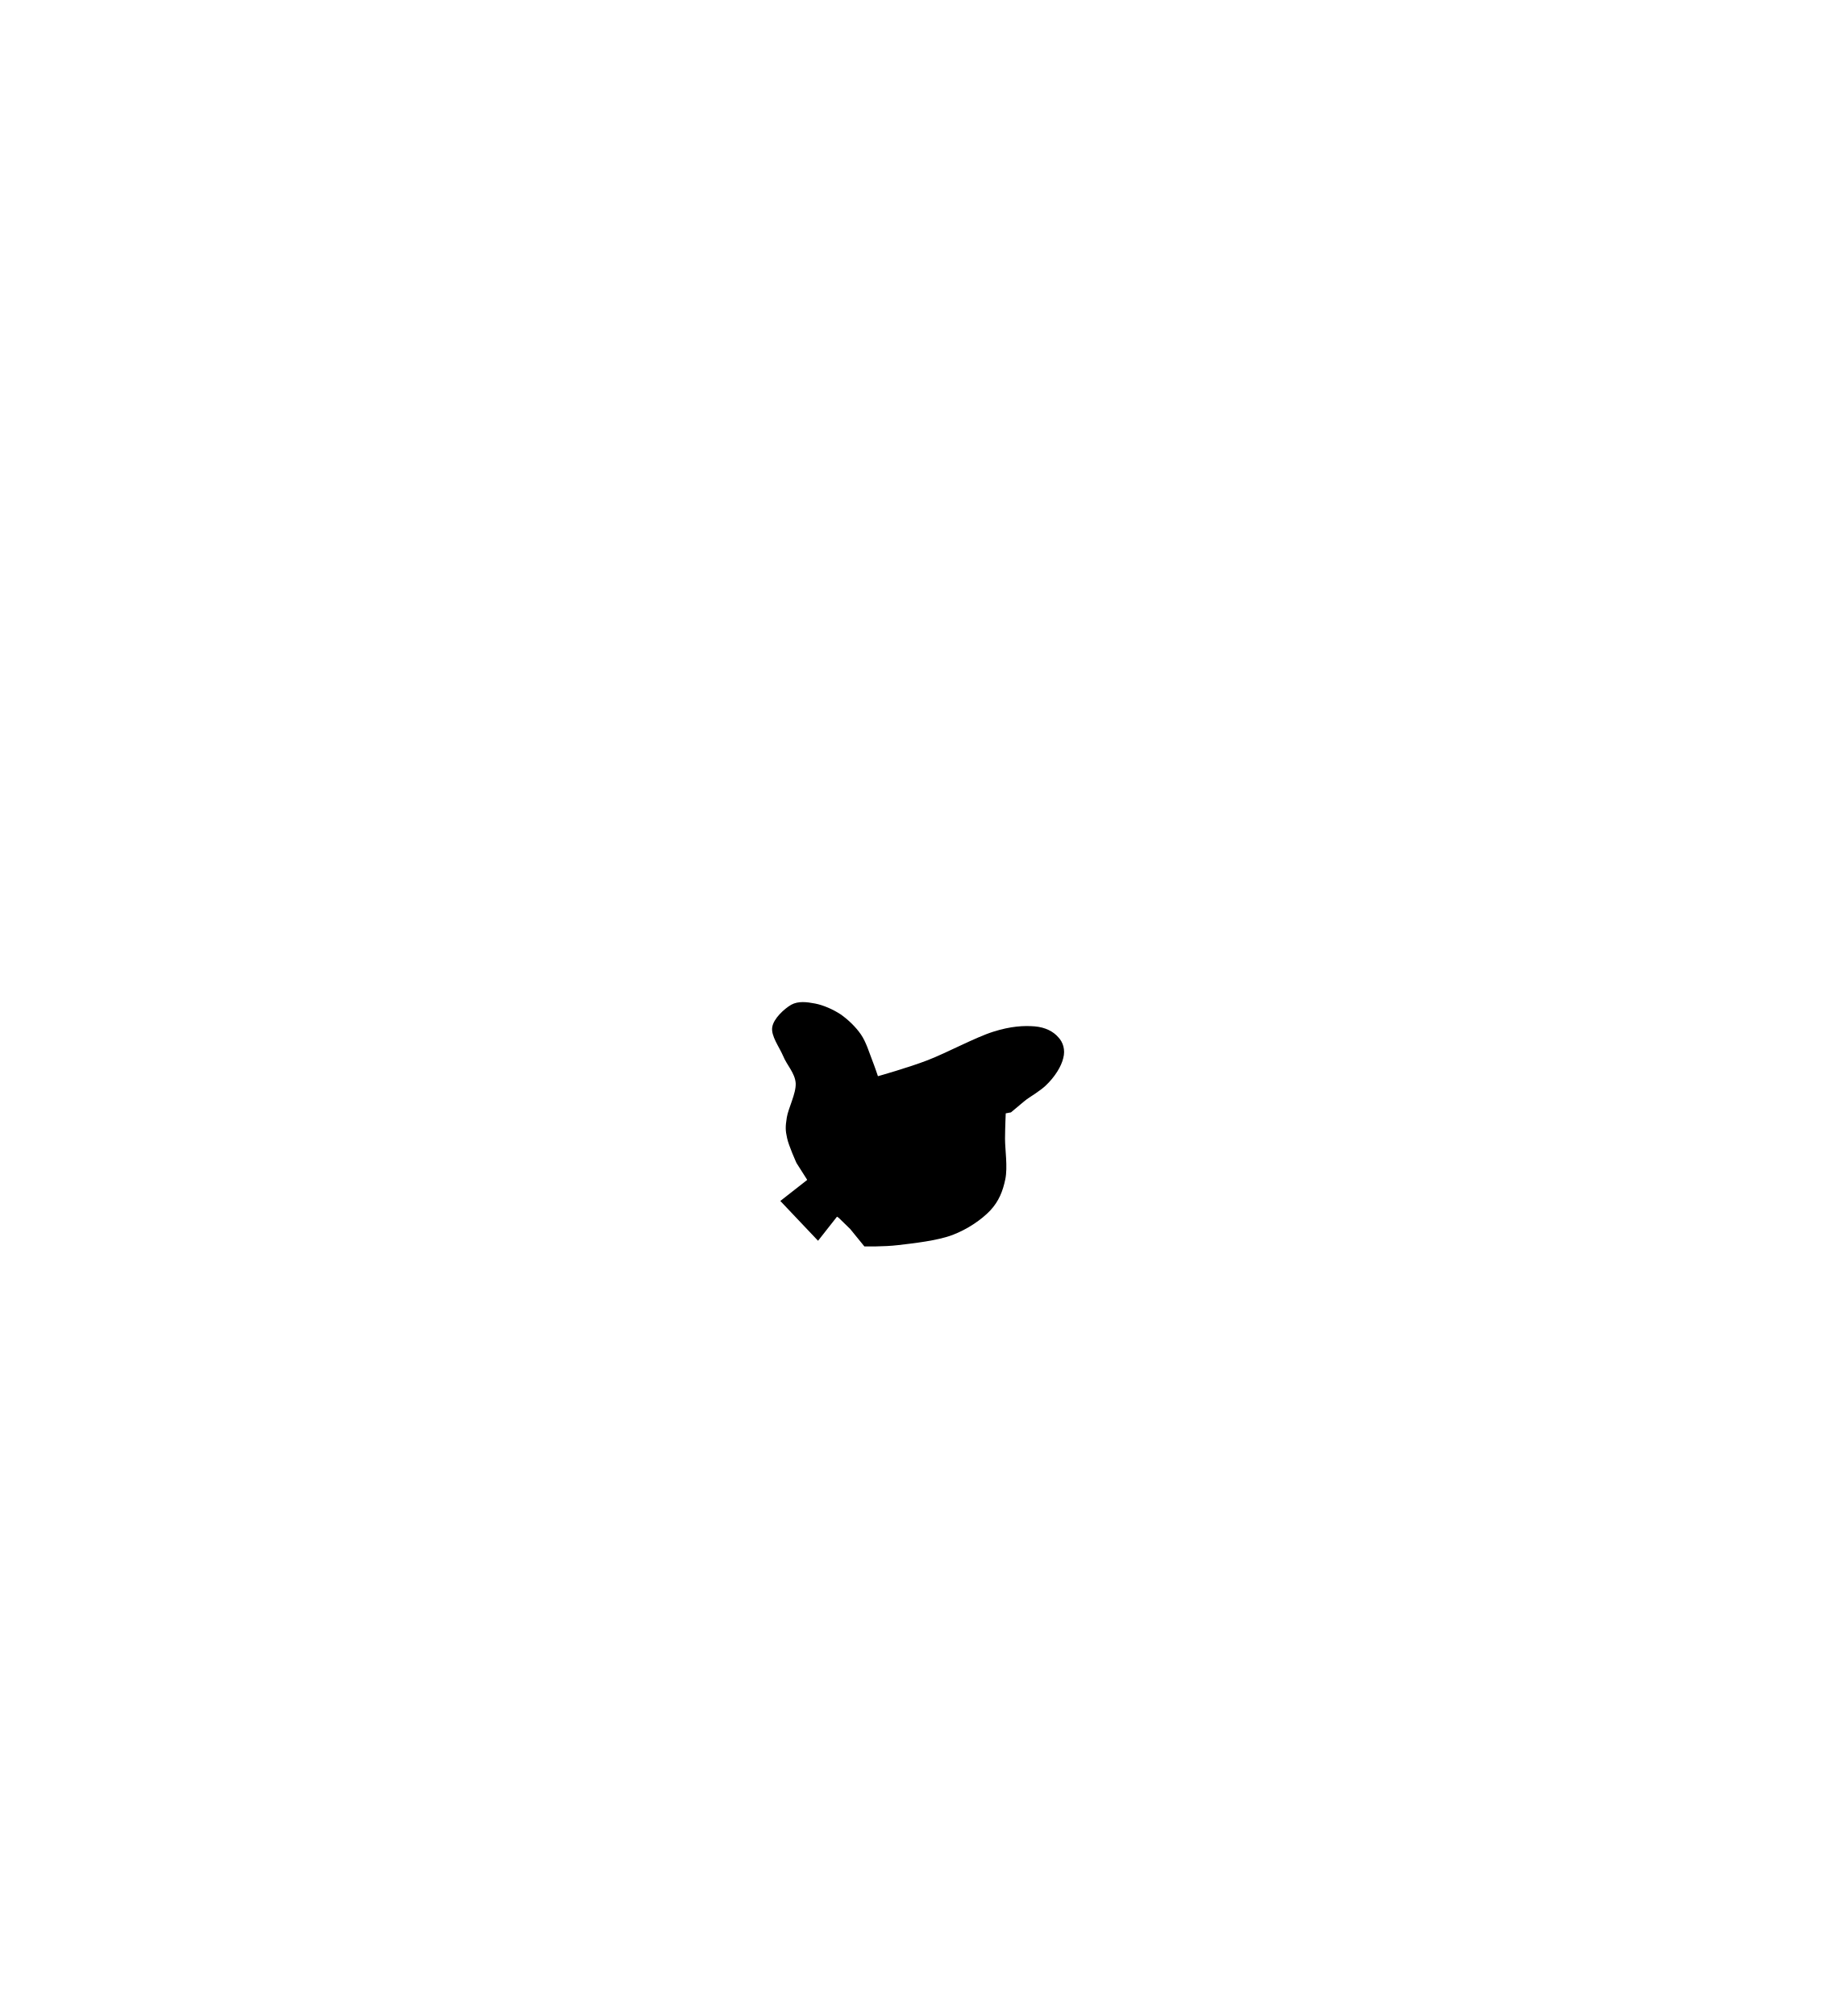
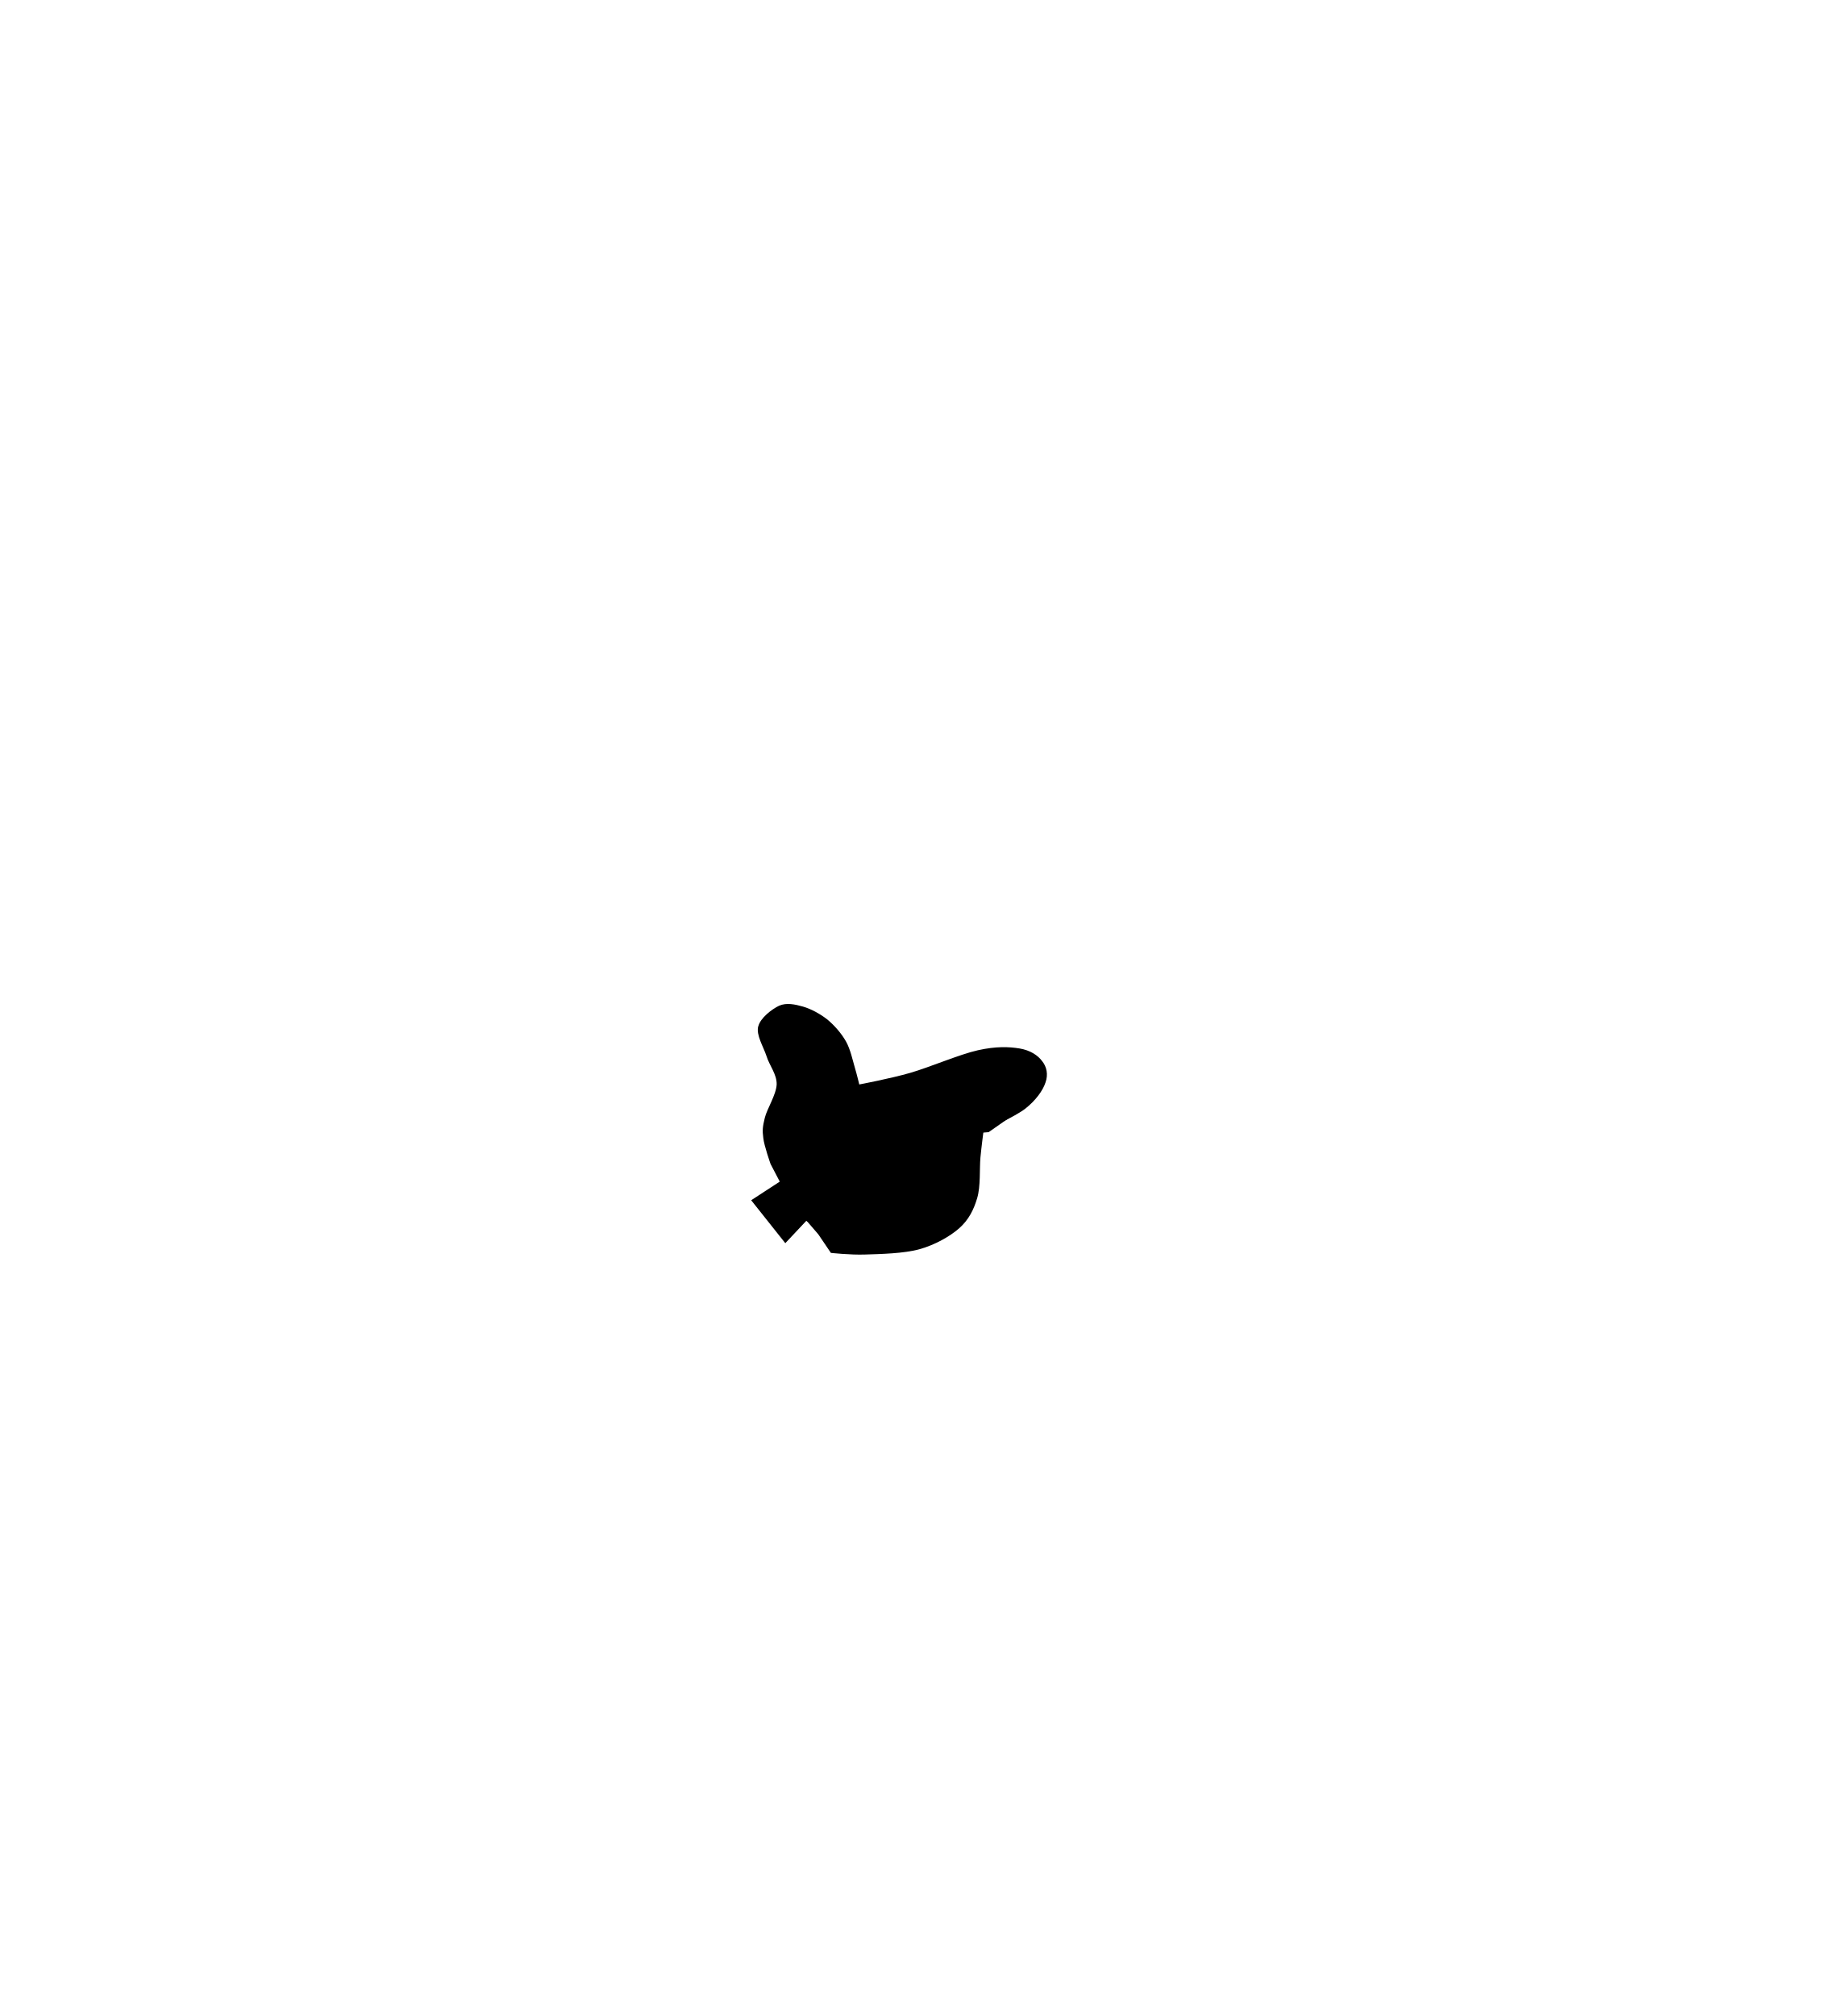
<svg xmlns="http://www.w3.org/2000/svg" viewBox="-60 0 640 700">
  <g id="hand-l">
-     <path class="s0" d="m208.21 356.62 c0.47 -2.96 4.14 -6.33 6.6 -7.76 2.44 -1.33 5.42 -0.96 8.27 -0.41 2.85 0.55 6.16 1.99 8.83 3.73 2.65 1.84 5.28 4.38 7.09 7 1.81 2.62 2.93 6.44 3.87 8.81 0.94 2.38 2.04 5.69 2.04 5.69 0 0 10.6 -2.98 17.28 -5.56 6.69 -2.59 16.54 -7.91 22.72 -9.87 6.18 -1.96 10.67 -2.16 14.37 -1.88 3.8 0.3 6.59 1.85 8.22 3.73 1.74 1.79 2.53 4.45 1.78 7.27 -0.65 2.83 -2.86 6.53 -6.19 9.65 -3.33 3.12 -13.77 8.96 -13.77 8.96 0 0 -0.25 5.43 -0.27 9.37 -0 3.85 0.97 9.87 0.1 14.09 -0.85 4.12 -2.22 7.65 -5.27 10.91 -3.03 3.16 -7.81 6.46 -13.08 8.46 -5.28 2 -13.62 2.9 -18.78 3.51 -5.06 0.62 -11.82 0.46 -11.82 0.46 l-4.92 -6.04 -5.09 -4.96 -9.83 -12.09 -3.73 -5.86 c0 0 -2.78 -6.11 -3.28 -8.72 -0.6 -2.63 -0.59 -3.94 -0.09 -7.1 0.5 -3.16 3.24 -8.3 3.09 -11.86 -0.24 -3.58 -3.06 -6.26 -4.37 -9.5 -1.41 -3.26 -4.26 -6.95 -3.78 -10.01 z" />
-     <path class="s1" d="m213.94 357.53 c-0.33 -2.38 2.74 -3.21 4.18 -4 1.54 -0.77 2.72 -1.19 4.83 -0.45 2.11 0.74 5.83 2.85 8.05 4.82 2.22 1.97 3.83 4.56 5.22 7.31 1.49 2.77 2.54 7.59 3.28 9.33 0.74 1.74 0.9 1.36 0.9 1.36 0 0 8.82 1.19 13.52 0.32 4.69 -0.88 10.01 -3.78 15 -5.83 4.98 -2.05 10.2 -4.97 15.09 -6.42 4.99 -1.44 11.17 -2.79 14.45 -2.37 3.29 0.32 5.4 2.37 5.2 4.27 -0.12 2.01 -2.66 4.64 -5.83 7.38 -3.17 2.74 -11.02 5.65 -13.18 9.05 -2.14 3.31 0.06 7.3 -0.04 11.13 -0 3.85 0.41 8.27 -0.04 11.74 -0.45 3.47 -0.38 6.22 -2.64 9 -2.16 2.8 -5.76 5.67 -10.64 7.73 -4.77 1.98 -12.81 3.54 -18.27 4.09 -5.37 0.67 -10.26 0.2 -14.01 -0.4 -3.65 -0.58 -8.31 -3.14 -8.31 -3.14 l-6.59 8.37 -13.1 -13.82 9.36 -7.33 c0 0 -1.25 -5.56 -1.5 -9.05 -0.16 -3.47 -0.38 -7.86 0.14 -11.72 0.51 -3.87 2.84 -8.36 3.09 -11.86 0.25 -3.5 -0.19 -5.8 -1.5 -9.05 -1.41 -3.26 -6.23 -7.97 -6.64 -10.47 z" />
-     <path class="s0" d="m268 390.79 c0 0 3.74 -2.55 5.86 -3.73 2.23 -1.27 4.63 -2.4 7.06 -3.64 2.42 -1.24 5.16 -2.52 7.73 -4.04 2.57 -1.52 7.72 -4.65 7.72 -4.65 l4.19 3.6 -9.46 7.92 c0 0 -7.17 1.19 -10.33 1.91 -3.14 0.62 -6.45 1.71 -8.53 2.09 -2.1 0.48 -4.24 0.54 -4.24 0.54 z" />
-     <path class="s0" d="m274.32 406.47 c0 0 3.3 -2.92 4.86 -4.49 1.58 -1.67 4.36 -5.18 4.36 -5.18 l5.18 4.36 -3.91 2.32 c0 0 -3.29 1.6 -5.1 2.13 -1.69 0.44 -5.4 0.87 -5.4 0.87 z" />
+     <path class="s0" d="m203.36 356.36 c0.73 -2.91 4.68 -5.95 7.25 -7.16 2.55 -1.11 5.48 -0.48 8.27 0.31 2.79 0.8 5.96 2.52 8.47 4.49 2.48 2.06 4.88 4.82 6.45 7.59 1.57 2.77 2.36 6.67 3.09 9.11 0.73 2.45 1.54 5.85 1.54 5.85 0 0 10.82 -2.04 17.7 -4.03 6.89 -2 17.17 -6.44 23.49 -7.85 6.33 -1.41 10.82 -1.22 14.48 -0.62 3.76 0.63 6.4 2.42 7.86 4.43 1.58 1.93 2.13 4.65 1.14 7.4 -0.89 2.76 -3.42 6.26 -7.01 9.07 -3.59 2.82 -14.5 7.73 -14.5 7.73 0 0 -0.72 5.39 -1.09 9.31 -0.34 3.84 0.11 9.92 -1.13 14.05 -1.21 4.03 -2.88 7.43 -6.2 10.41 -3.29 2.88 -8.34 5.75 -13.77 7.29 -5.43 1.53 -13.82 1.7 -19.01 1.86 -5.09 0.18 -11.82 -0.57 -11.82 -0.57 l-4.37 -6.45 -4.64 -5.38 -8.74 -12.9 -3.21 -6.16 c0 0 -2.24 -6.33 -2.51 -8.97 -0.37 -2.67 -0.24 -3.98 0.53 -7.08 0.77 -3.1 3.95 -7.99 4.11 -11.55 0.07 -3.59 -2.5 -6.5 -3.53 -9.84 -1.12 -3.37 -3.64 -7.29 -2.89 -10.3 z" />
+     <path class="s1" d="m208.99 357.77 c-0.12 -2.4 3.01 -2.96 4.51 -3.62 1.6 -0.63 2.81 -0.95 4.85 -0.03 2.04 0.92 5.56 3.35 7.6 5.5 2.04 2.16 3.42 4.88 4.56 7.74 1.24 2.89 1.87 7.78 2.45 9.58 0.59 1.8 0.78 1.43 0.78 1.43 0 0 8.68 1.95 13.44 1.5 4.75 -0.47 10.3 -2.89 15.45 -4.5 5.14 -1.61 10.59 -4.06 15.59 -5.08 5.1 -1 11.37 -1.81 14.6 -1.1 3.25 0.61 5.17 2.83 4.81 4.71 -0.29 1.99 -3.05 4.39 -6.45 6.84 -3.4 2.45 -11.47 4.67 -13.92 7.87 -2.42 3.11 -0.58 7.28 -1.01 11.08 -0.34 3.84 -0.31 8.27 -1.06 11.69 -0.75 3.42 -0.92 6.16 -3.41 8.74 -2.4 2.6 -6.23 5.15 -11.27 6.77 -4.92 1.56 -13.07 2.41 -18.56 2.48 -5.41 0.2 -10.24 -0.69 -13.92 -1.62 -3.59 -0.9 -8 -3.85 -8 -3.85 l-7.29 7.76 -11.85 -14.91 9.96 -6.49 c0 0 -0.76 -5.65 -0.71 -9.15 0.14 -3.47 0.31 -7.86 1.16 -11.66 0.85 -3.81 3.56 -8.08 4.11 -11.55 0.55 -3.46 0.32 -5.79 -0.71 -9.15 -1.12 -3.37 -5.51 -8.48 -5.7 -11.01 z" />
+     <path class="s0" d="m259.95 395.62 c0 0 3.95 -2.21 6.16 -3.21 2.33 -1.07 4.82 -1.99 7.35 -3.01 2.52 -1.02 5.36 -2.06 8.05 -3.35 2.69 -1.29 8.1 -3.96 8.1 -3.96 l3.86 3.95 -10.11 7.07 c0 0 -7.25 0.56 -10.46 1 -3.18 0.34 -6.57 1.14 -8.68 1.34 -2.13 0.3 -4.27 0.17 -4.27 0.17 z" />
+     <path class="s0" d="m264.88 411.79 c0 0 3.54 -2.62 5.23 -4.05 1.72 -1.53 4.79 -4.78 4.79 -4.78 l4.78 4.79 -4.1 1.97 c0 0 -3.42 1.31 -5.27 1.68 -1.72 0.29 -5.46 0.4 -5.46 0.4 z" />
  </g>
</svg>
